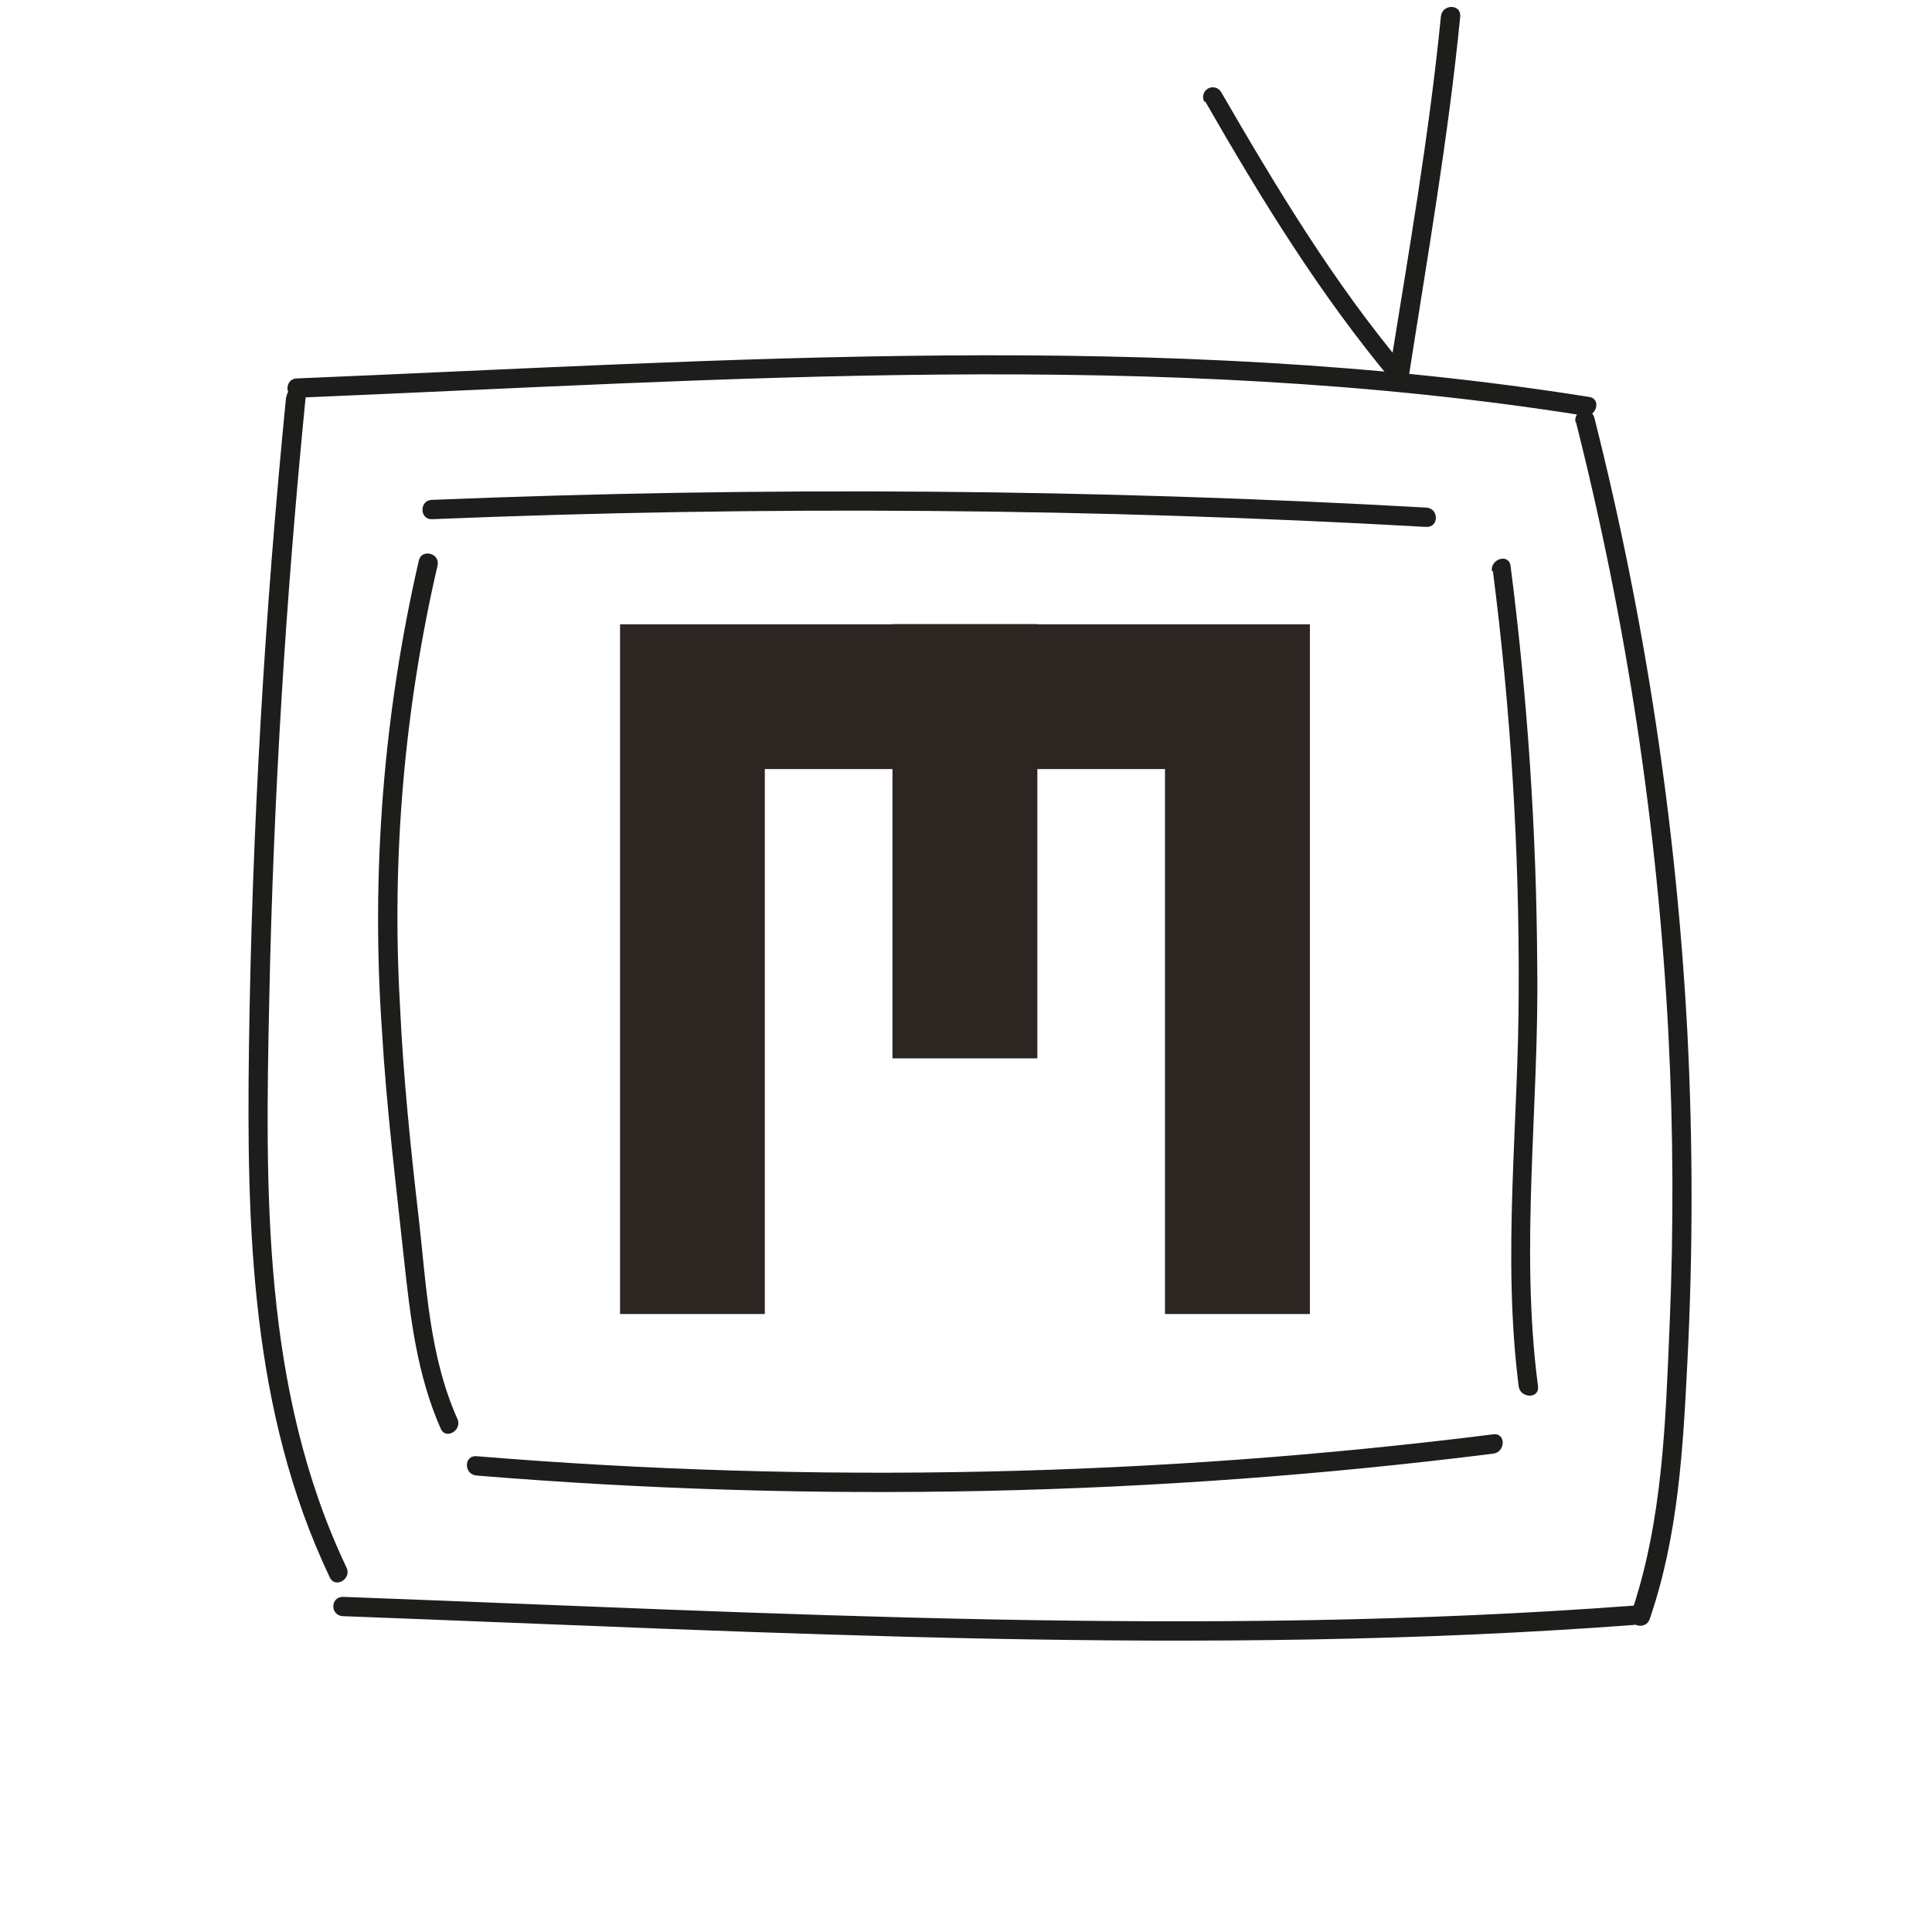
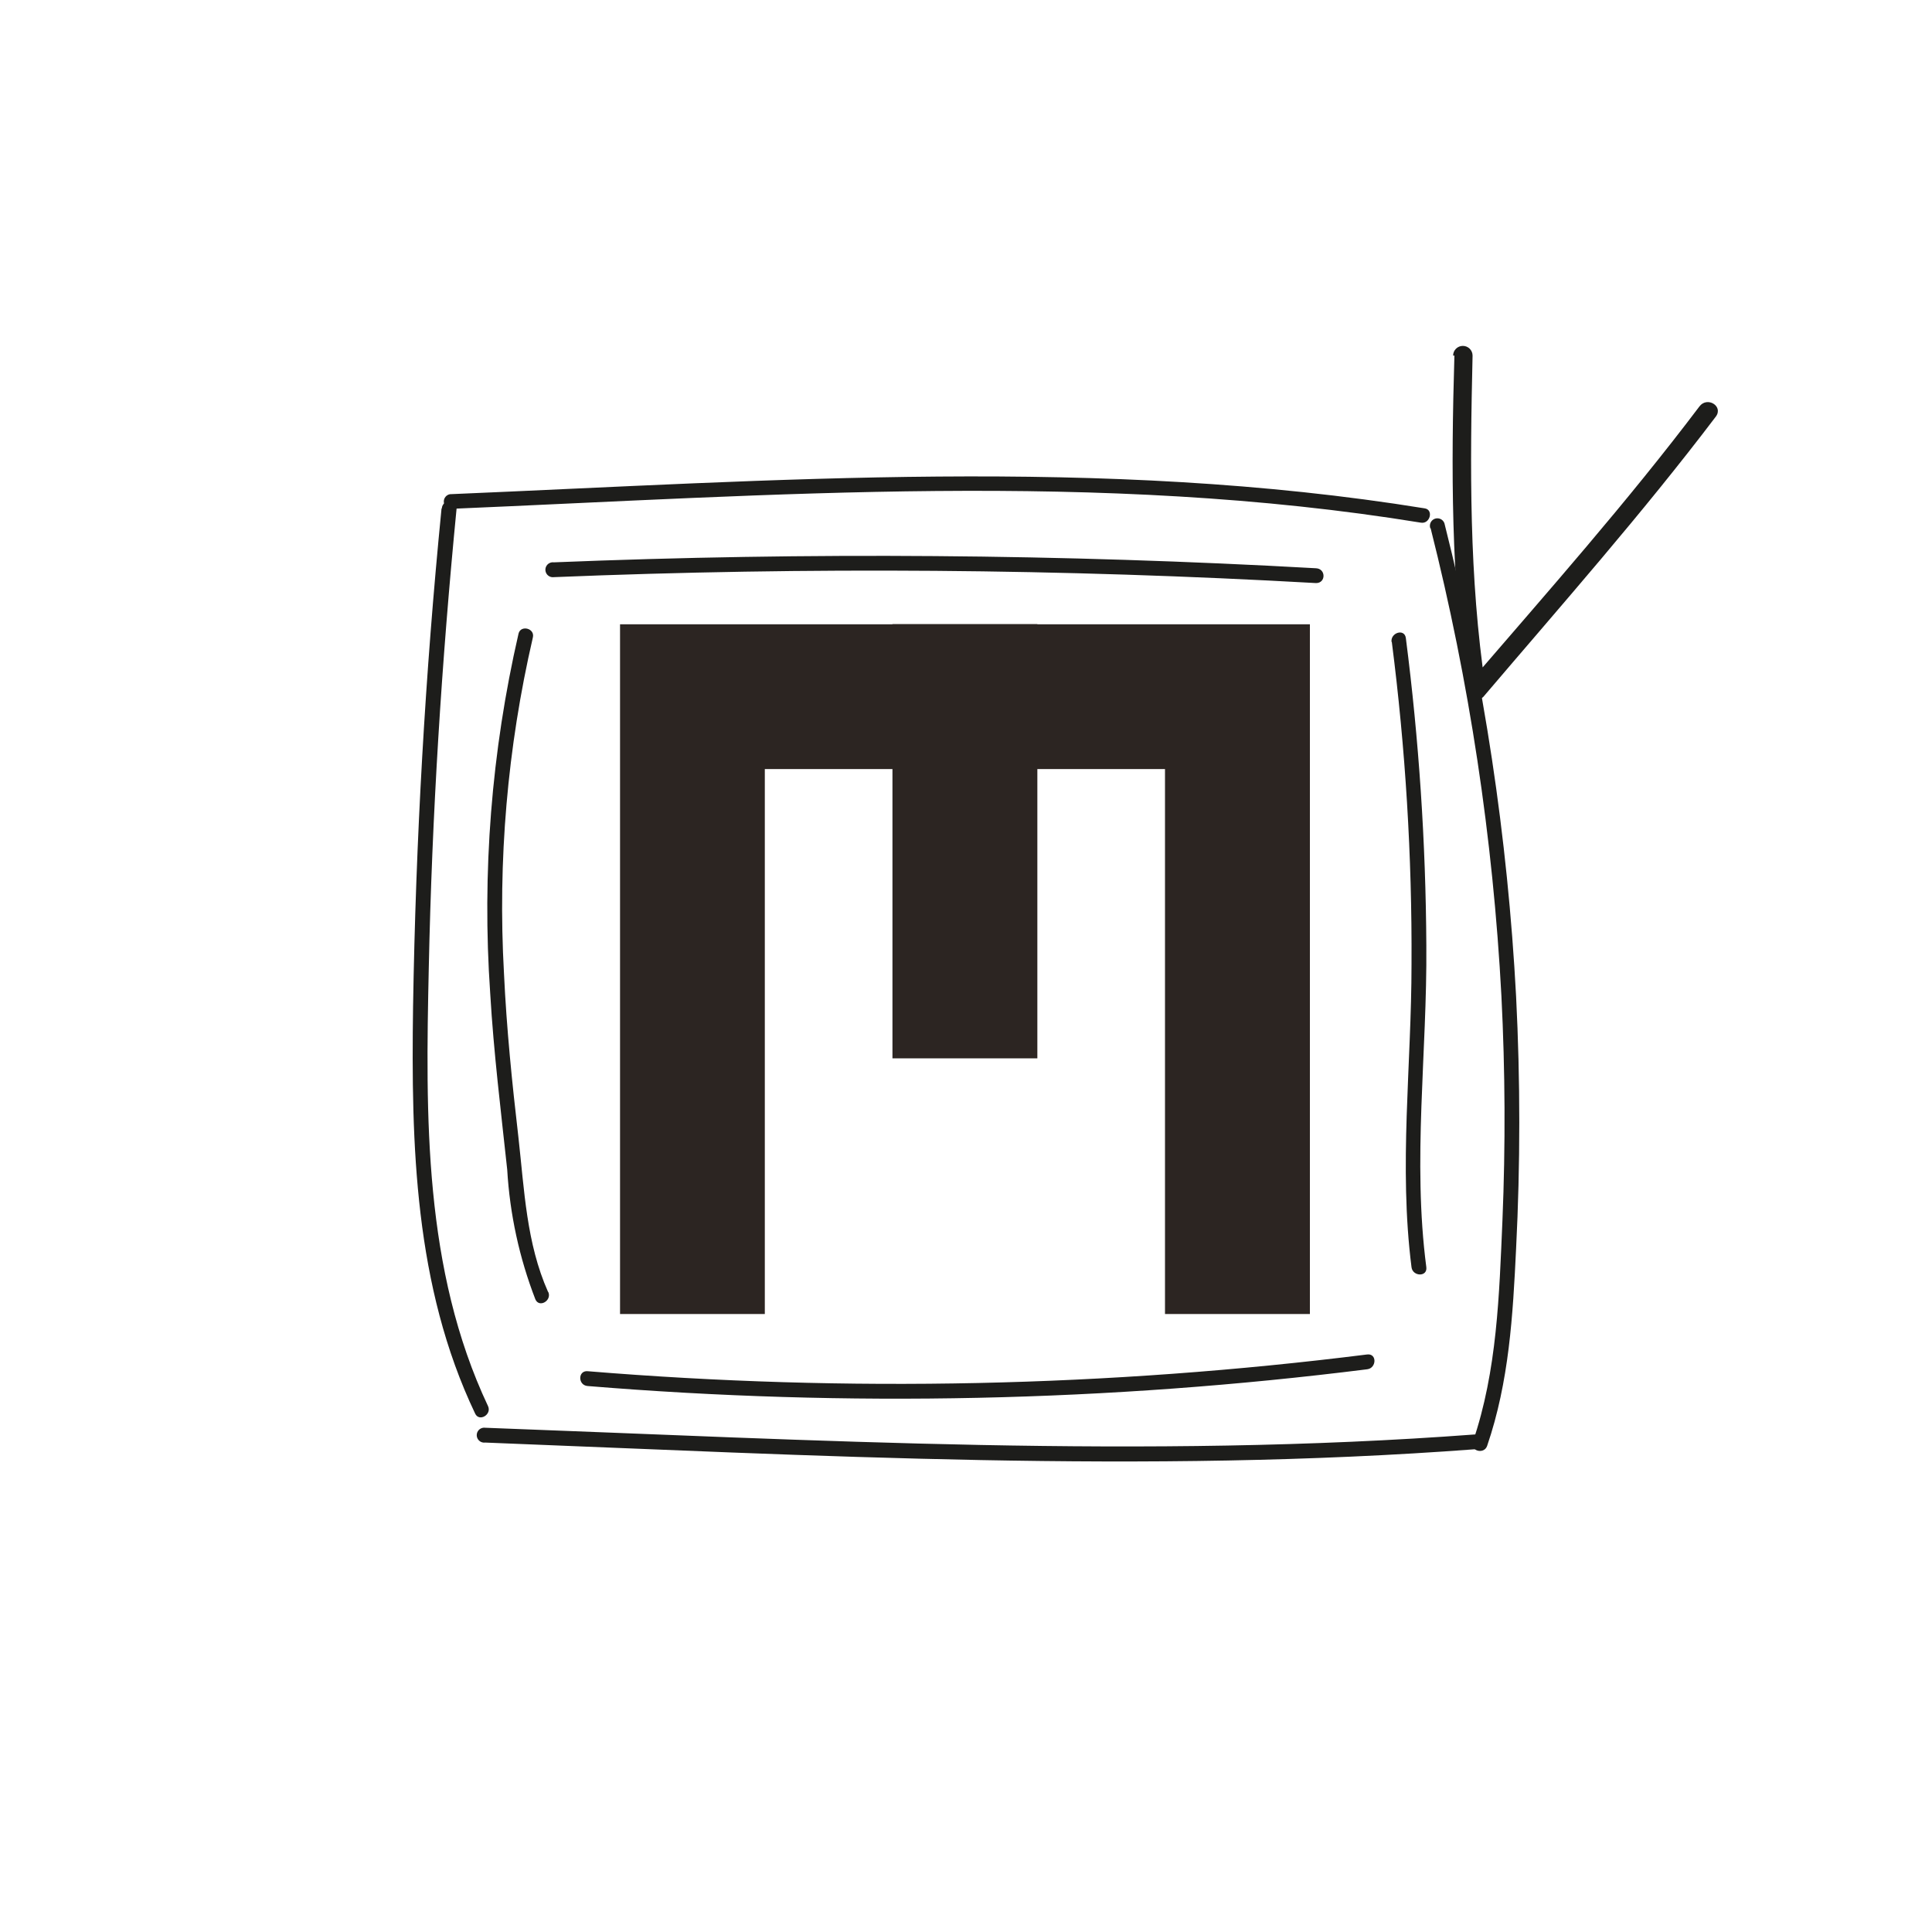
<svg xmlns="http://www.w3.org/2000/svg" viewBox="0 0 150 150">
  <defs>
    <style>.cls-1{fill:none;}.cls-2{fill:#2c2522;}.cls-3{fill:#1d1d1b;}</style>
  </defs>
  <g id="Warstwa_2" data-name="Warstwa 2">
    <g id="Warstwa_1-2" data-name="Warstwa 1">
      <rect class="cls-1" width="150" height="150" />
      <line class="cls-1" x2="150" y2="150" />
      <line class="cls-1" x1="150" y2="150" />
      <polygon class="cls-2" points="101.7 102.02 90.45 102.02 90.45 59.71 59.38 59.71 59.38 102.02 48.14 102.02 48.14 48.47 101.7 48.47 101.7 102.02" />
      <rect class="cls-2" x="69.29" y="48.46" width="11.25" height="33.71" />
-       <path class="cls-3" d="M33.55,40.31q38.59-1.58,77.18.6c1,.05,1-1.45,0-1.5q-38.56-2.17-77.18-.6c-1,0-1,1.54,0,1.5Z" />
-       <path class="cls-3" d="M37,114.56a382.47,382.47,0,0,0,78.94-1.7c.95-.12,1-1.62,0-1.5A382.47,382.47,0,0,1,37,113.06c-1-.08-1,1.42,0,1.5Z" />
-       <path class="cls-3" d="M115.91,44.35a246.18,246.18,0,0,1,2,32.56c0,10.27-1.3,20.48,0,30.72.12.94,1.62,1,1.5,0-1.42-10.85.09-21.7-.06-32.59a254.69,254.69,0,0,0-2.07-31.1c-.13-1-1.58-.55-1.45.4Z" />
-       <path class="cls-3" d="M35.51,110.16c-2.19-4.92-2.4-10.31-3-15.59-.64-5.51-1.2-11-1.46-16.58a120.89,120.89,0,0,1,2.92-34.08c.23-.94-1.22-1.34-1.45-.4a124.22,124.22,0,0,0-2.87,36.44c.35,6,1.08,11.89,1.72,17.84.49,4.53,1,8.93,2.85,13.14.39.88,1.68.12,1.3-.76Z" />
-       <path class="cls-3" d="M26.63,125.48c33.38,1.24,66.84,3.19,100.21.68,1-.07,1-1.57,0-1.5-33.37,2.51-66.83.56-100.21-.68-1,0-1,1.46,0,1.5Z" />
-       <path class="cls-3" d="M23.07,30.88C56.37,29.5,89.89,27,123,32.27c.94.15,1.35-1.3.4-1.45C90.15,25.53,56.51,28,23.07,29.38c-1,0-1,1.54,0,1.5Z" />
-       <path class="cls-3" d="M93.57,7.87c4.36,7.59,8.9,15,14.55,21.75a.75.75,0,0,0,1.25-.33c1.45-9.33,3.08-18.63,4-28,.09-1-1.41-1-1.5,0-.92,9.27-2.52,18.43-4,27.63l1.25-.33c-5.57-6.62-10-14-14.31-21.44a.75.75,0,0,0-1.3.76Z" />
-       <path class="cls-3" d="M122.36,32.78a246.93,246.93,0,0,1,7.17,47.39q.58,11.33.1,22.68c-.32,7.57-.53,15.24-3,22.46-.31.91,1.13,1.31,1.45.4,2.23-6.49,2.59-13.23,2.93-20a252.63,252.63,0,0,0,0-25.51,249,249,0,0,0-7.23-47.79.75.75,0,0,0-1.45.4Z" />
-       <path class="cls-3" d="M22.21,30.85c-1.66,16.76-2.65,33.59-2.88,50.43-.19,14,.13,28.28,6.28,41.2.41.87,1.71.11,1.3-.76-6.58-13.83-6.32-29.35-6-44.33.32-15.55,1.29-31.07,2.82-46.55.09-1-1.41-1-1.5,0Z" />
+       <path class="cls-3" d="M43,44.81q29.59-1.21,59.18.46c.77,0,.77-1.11,0-1.15Q72.59,42.46,43,43.66A.58.58,0,1,0,43,44.81Z" />
+       <path class="cls-3" d="M45.62,107.61a293.26,293.26,0,0,0,60.53-1.3c.73-.09.77-1.24,0-1.15a293.26,293.26,0,0,1-60.53,1.3C44.86,106.4,44.86,107.55,45.62,107.61Z" />
+       <path class="cls-3" d="M108.06,49.84a188.76,188.76,0,0,1,1.53,25c0,7.87-1,15.7,0,23.55.09.72,1.24.77,1.15,0-1.09-8.32.07-16.64,0-25a195.28,195.28,0,0,0-1.59-23.85c-.1-.77-1.21-.42-1.11.31Z" />
+       <path class="cls-3" d="M42.55,100.3c-1.68-3.77-1.84-7.91-2.3-12-.49-4.22-.92-8.43-1.12-12.71A92.69,92.69,0,0,1,41.37,49.5c.18-.72-.94-1-1.11-.31a95.25,95.25,0,0,0-2.2,27.94c.27,4.6.83,9.12,1.32,13.68a33.28,33.28,0,0,0,2.19,10.08c.3.67,1.29.09,1-.58Z" />
+       <path class="cls-3" d="M37.67,112c25.59,1,51.25,2.45,76.84.52.77-.05.77-1.2,0-1.15-25.59,1.92-51.24.43-76.84-.52A.58.58,0,1,0,37.67,112Z" />
+       <path class="cls-3" d="M34.93,39.51c25.12-1.06,50.41-3,75.39,1.07.71.12,1-1,.3-1.11-25.08-4.06-50.46-2.16-75.69-1.1A.58.58,0,0,0,34.93,39.51Z" />
+       <path class="cls-3" d="M112.92,27.59c-.26,8.75-.27,17.44,1,26.15a.75.75,0,0,0,1.24.37c6.12-7.19,12.37-14.26,18.06-21.77.6-.81-.68-1.59-1.28-.78C126.32,39,120.16,45.95,114.09,53l1.24.37c-1.28-8.56-1.2-17.16-1-25.76a.75.75,0,0,0-1.51,0h.07Z" />
+       <path class="cls-3" d="M111.07,41a189.33,189.33,0,0,1,5.5,36.34q.44,8.69.08,17.39c-.25,5.8-.41,11.69-2.3,17.22-.24.7.87,1,1.11.31,1.71-5,2-10.14,2.25-15.33a193.7,193.7,0,0,0,0-19.56,190.92,190.92,0,0,0-5.54-36.64.58.58,0,1,0-1.11.31Z" />
+       <path class="cls-3" d="M34.28,39.49c-1.27,12.85-2,25.76-2.21,38.67-.15,10.73.1,21.68,4.82,31.59.31.67,1.31.08,1-.58-5-10.6-4.85-22.5-4.6-34,.25-11.92,1-23.82,2.16-35.69.07-.77-1.08-.77-1.15,0Z" />
    </g>
  </g>
</svg>
